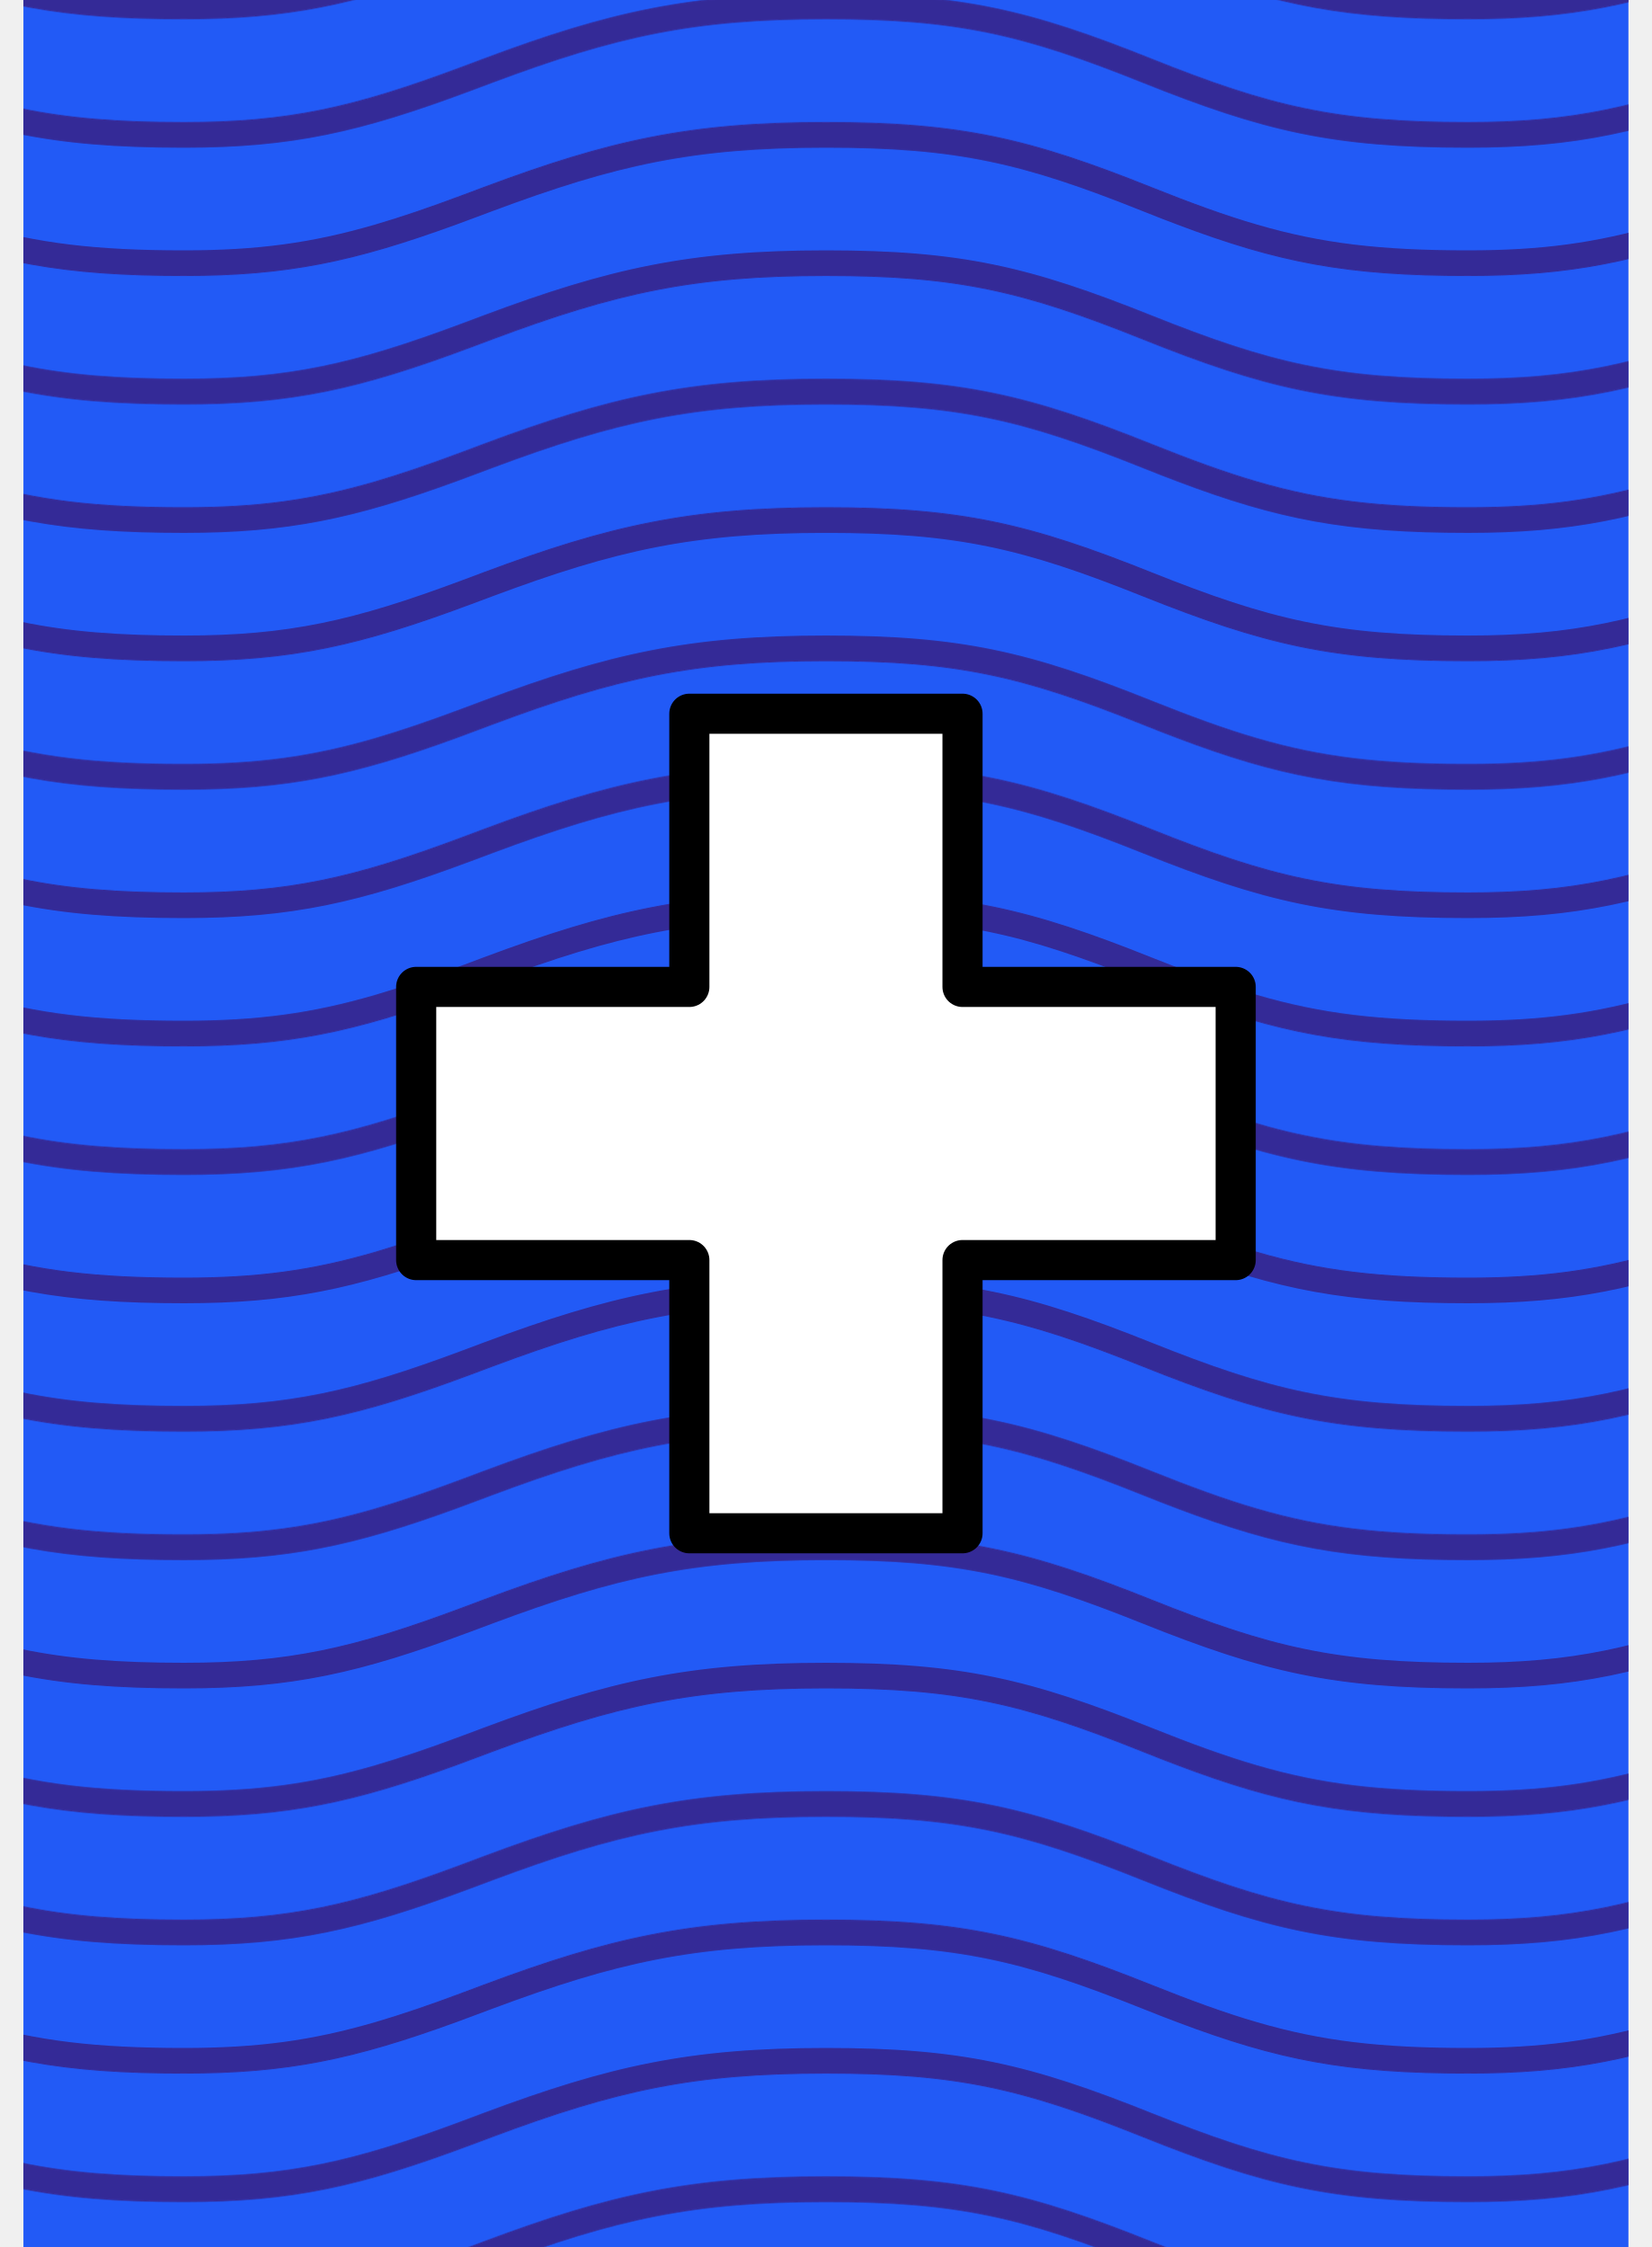
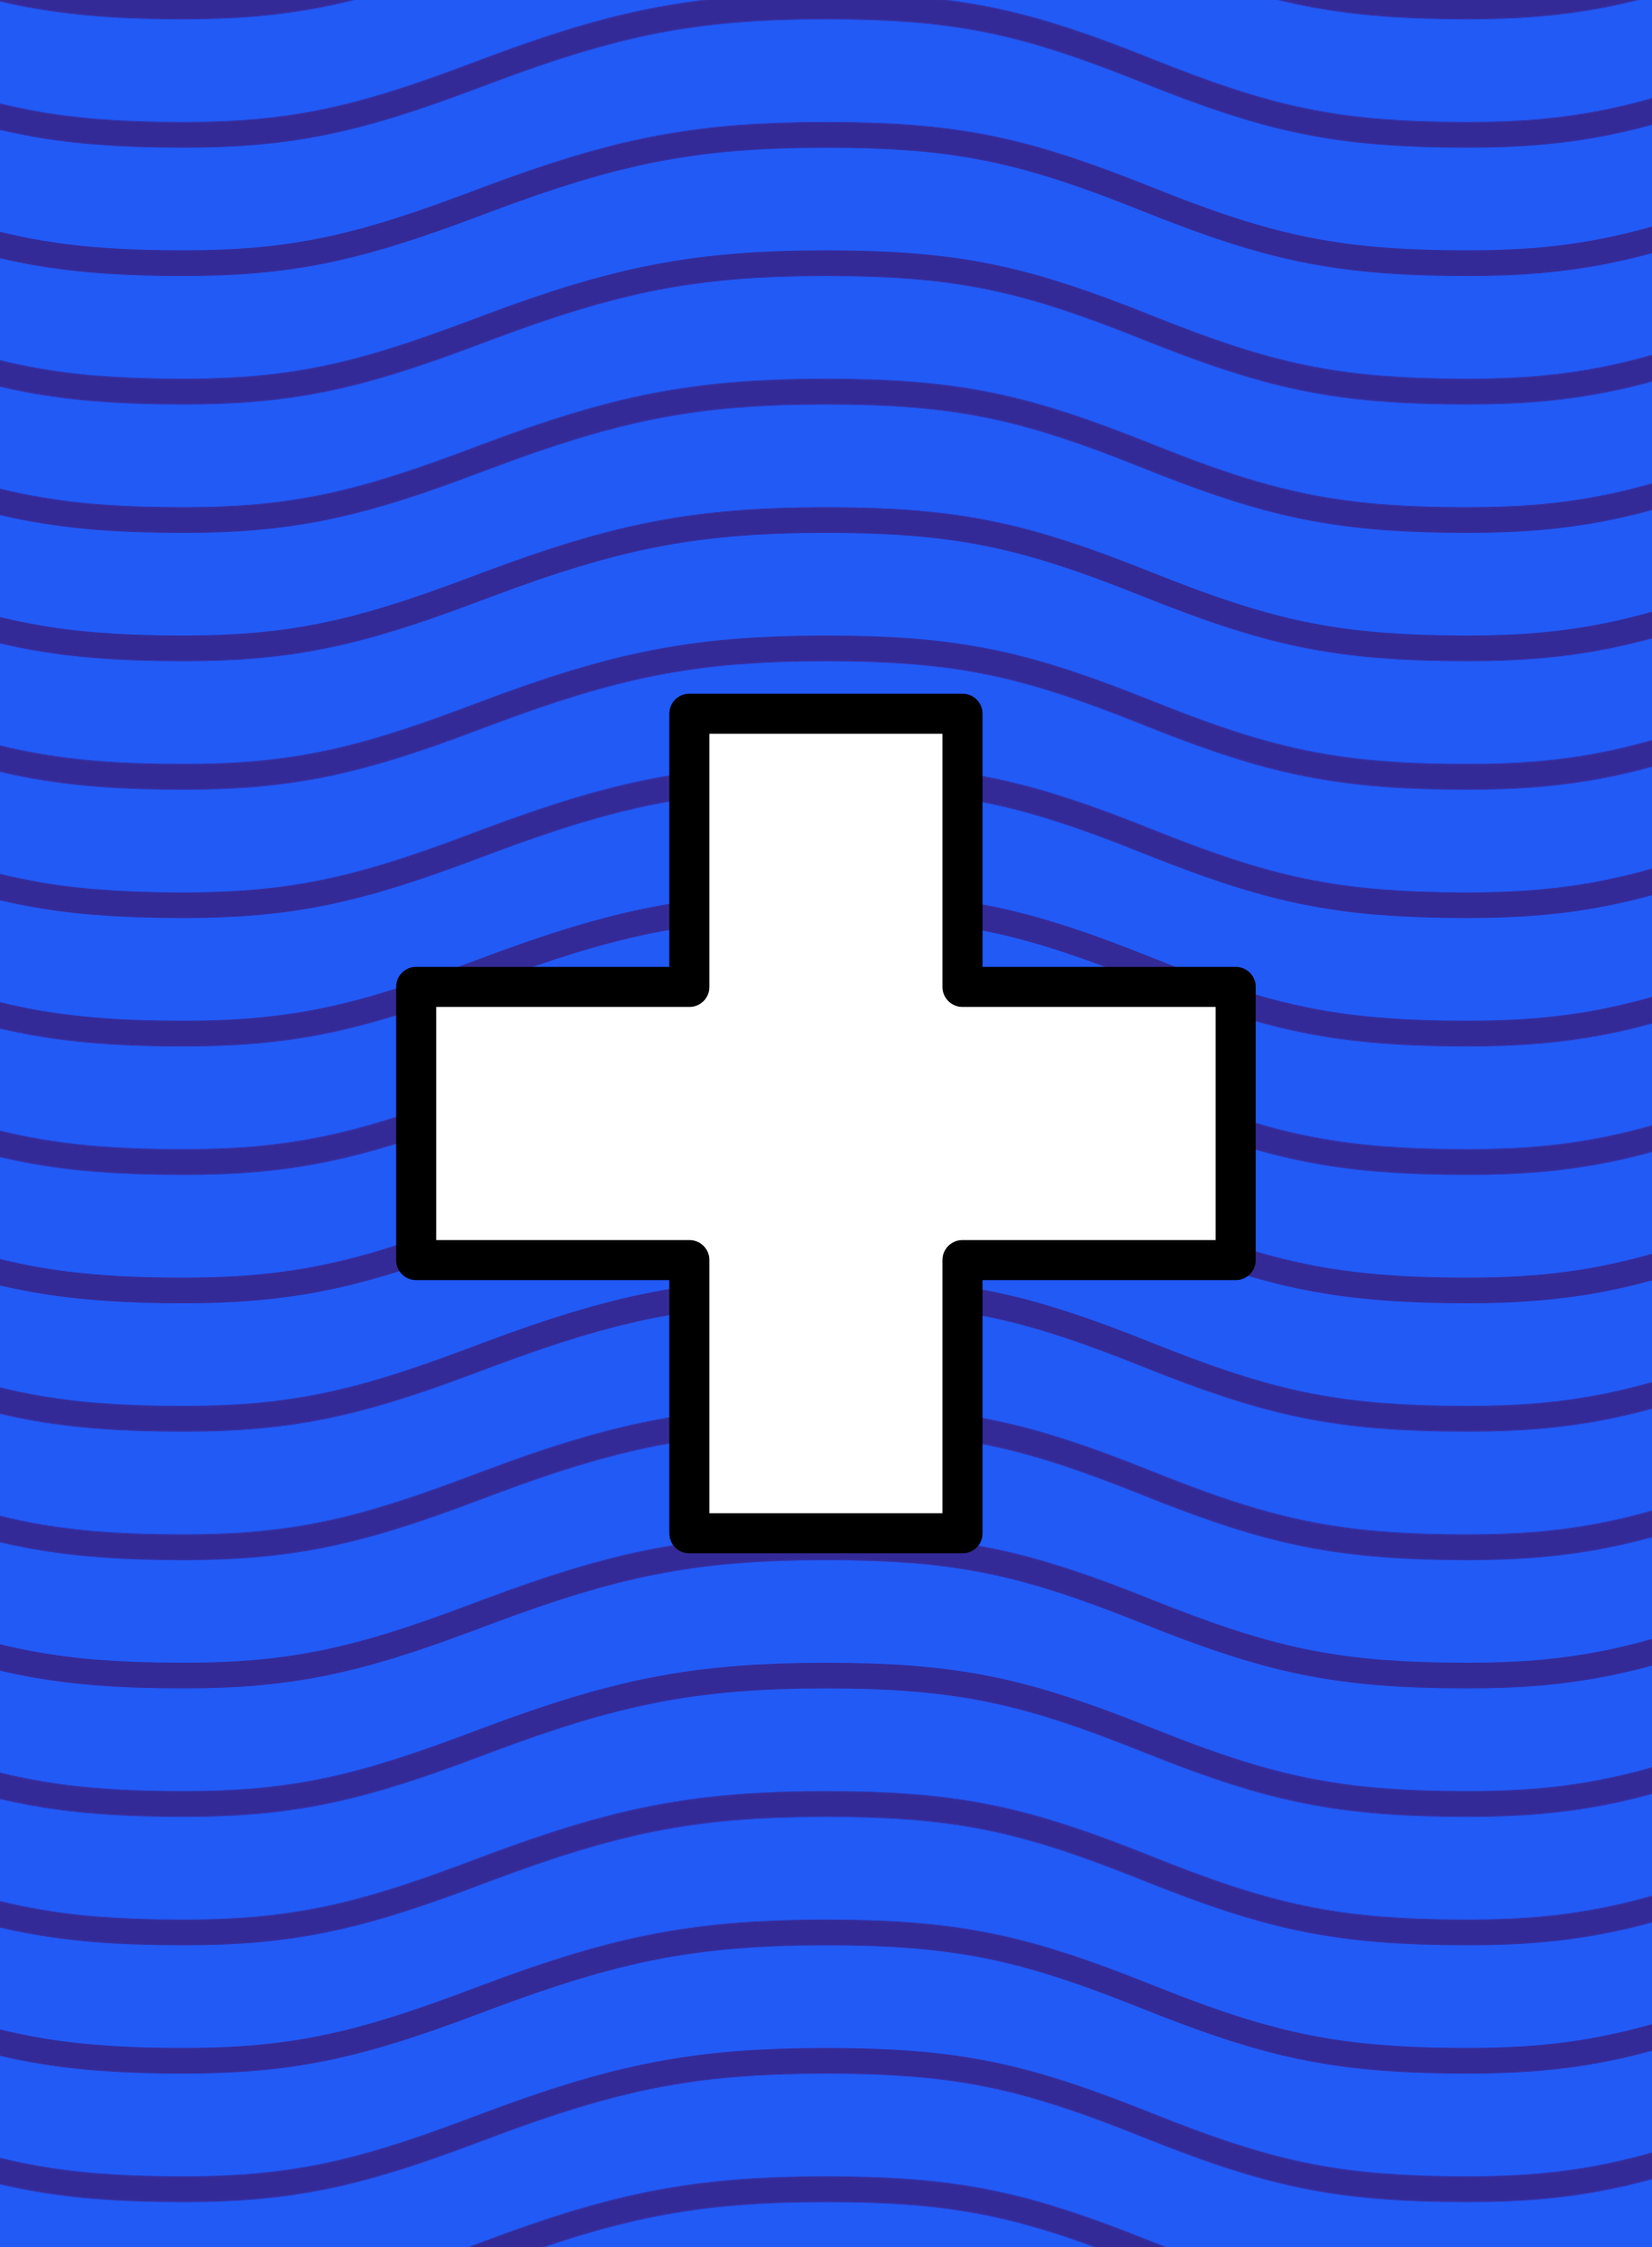
<svg xmlns="http://www.w3.org/2000/svg" width="816px" height="1110px" viewBox="-2.5 -7.5 25 35" version="1.1">
  <defs>
    <pattern id="pattern" x="0" y="0" width="100" height="20" patternUnits="userSpaceOnUse" patternTransform="scale(0.2 0.2)">
      <g id="Page-1" stroke="none" stroke-width="1" fill="none" fill-rule="evenodd">
        <g id="bank-note" fill="#342a97">
          <path d="M21.184,20 C21.541,19.87 21.904,19.736 22.272,19.598 C22.635,19.463 23.871,19 24.04,18.937 C33.64,15.348 39.647,14 50,14 C60.271,14 65.362,15.222 74.629,18.928 C75.584,19.311 76.498,19.668 77.379,20 L83.604,20 C81.093,19.269 78.465,18.309 75.371,17.072 C65.888,13.278 60.562,12 50,12 C39.374,12 33.145,13.397 23.34,17.063 C23.169,17.127 21.934,17.59 21.573,17.725 C19.098,18.648 16.913,19.399 14.849,20 L21.184,20 L21.184,20 Z M21.184,0 C13.258,2.892 8.077,4 7.87150385e-14,4 L7.81597009e-14,4 L0,2 C5.744,2 9.951,1.426 14.849,1.40165657e-15 L21.184,6.9388939e-17 L21.184,0 Z M77.379,2.21705987e-12 C85.239,2.966 90.502,4 100,4 L100,2 C93.158,2 88.614,1.458 83.604,1.04805054e-13 L77.379,0 L77.379,2.21705987e-12 Z M7.87150385e-14,14 C8.441,14 13.718,12.79 22.272,9.598 C22.635,9.463 23.871,9 24.04,8.937 C33.64,5.348 39.647,4 50,4 C60.271,4 65.362,5.222 74.629,8.928 C84.112,12.722 89.438,14 100,14 L100,12 C89.729,12 84.638,10.778 75.371,7.072 C65.888,3.278 60.562,2 50,2 C39.374,2 33.145,3.397 23.34,7.063 C23.169,7.127 21.934,7.59 21.573,7.725 C13.224,10.84 8.164,12 0,12 L7.81597009e-14,14 L7.87150385e-14,14 L7.87150385e-14,14 Z" id="Combined-Shape" />
        </g>
      </g>
    </pattern>
  </defs>
-   <rect x="-2.5" y="-7.5" width="25" height="35" stroke="none" style="fill: #225af6" />
-   <rect x="-2.5" y="-7.5" width="25" height="35" stroke="none" stroke-width="5px" fill="url(#pattern)" />
+   <rect x="-3.5" y="-8.5" width="27" height="37" stroke="none" style="fill: #225af6" />
+   <rect x="-3.5" y="-8.5" width="27" height="37" stroke="none" stroke-width="5px" fill="url(#pattern)" />
  <g transform="translate(-2.5,-2.5)">
    <g transform="scale(1.25,1.25)">
      <path stroke-linejoin="round" stroke-width="0.5" fill="white" stroke="black" d="M 8.298 8.298 L 8.298 4.894 L 11.702 4.894 L 11.702 8.298 L 15.106 8.298 L 15.106 11.702 L 11.702 11.702 L 11.702 15.106 L 8.298 15.106 L 8.298 11.702 L 4.894 11.702 L 4.894 8.298 Z  " />
    </g>
  </g>
</svg>
